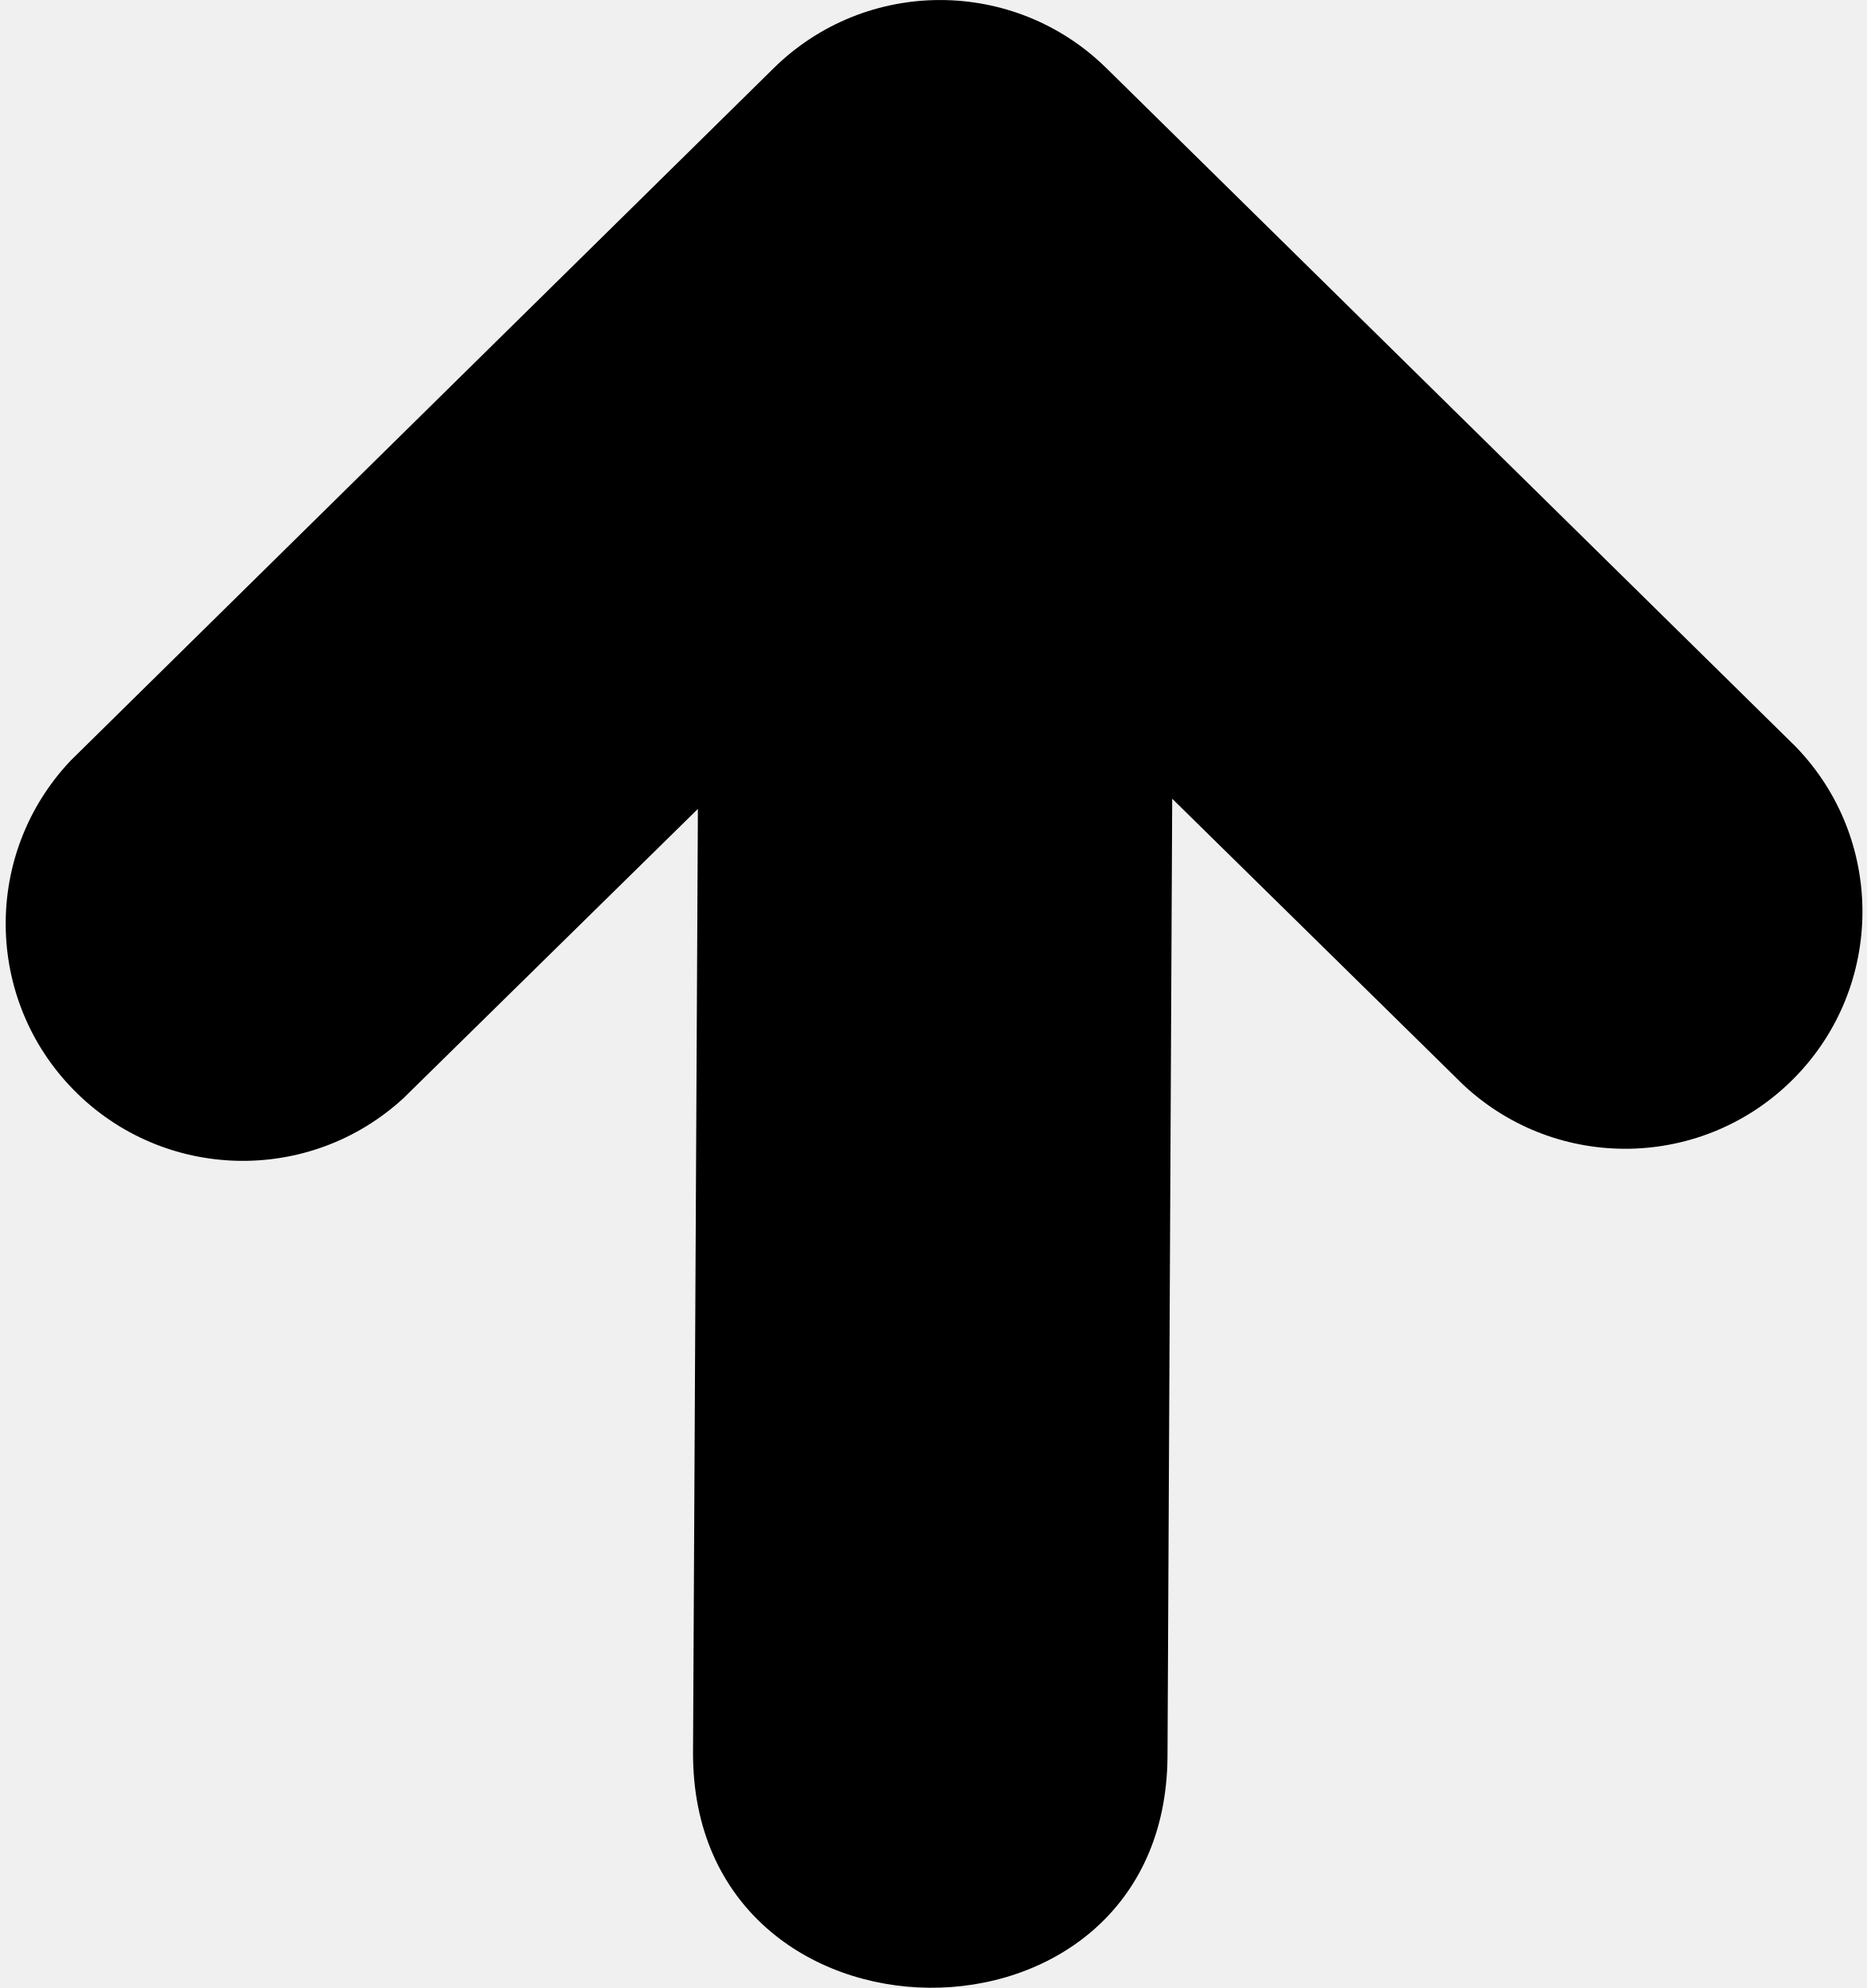
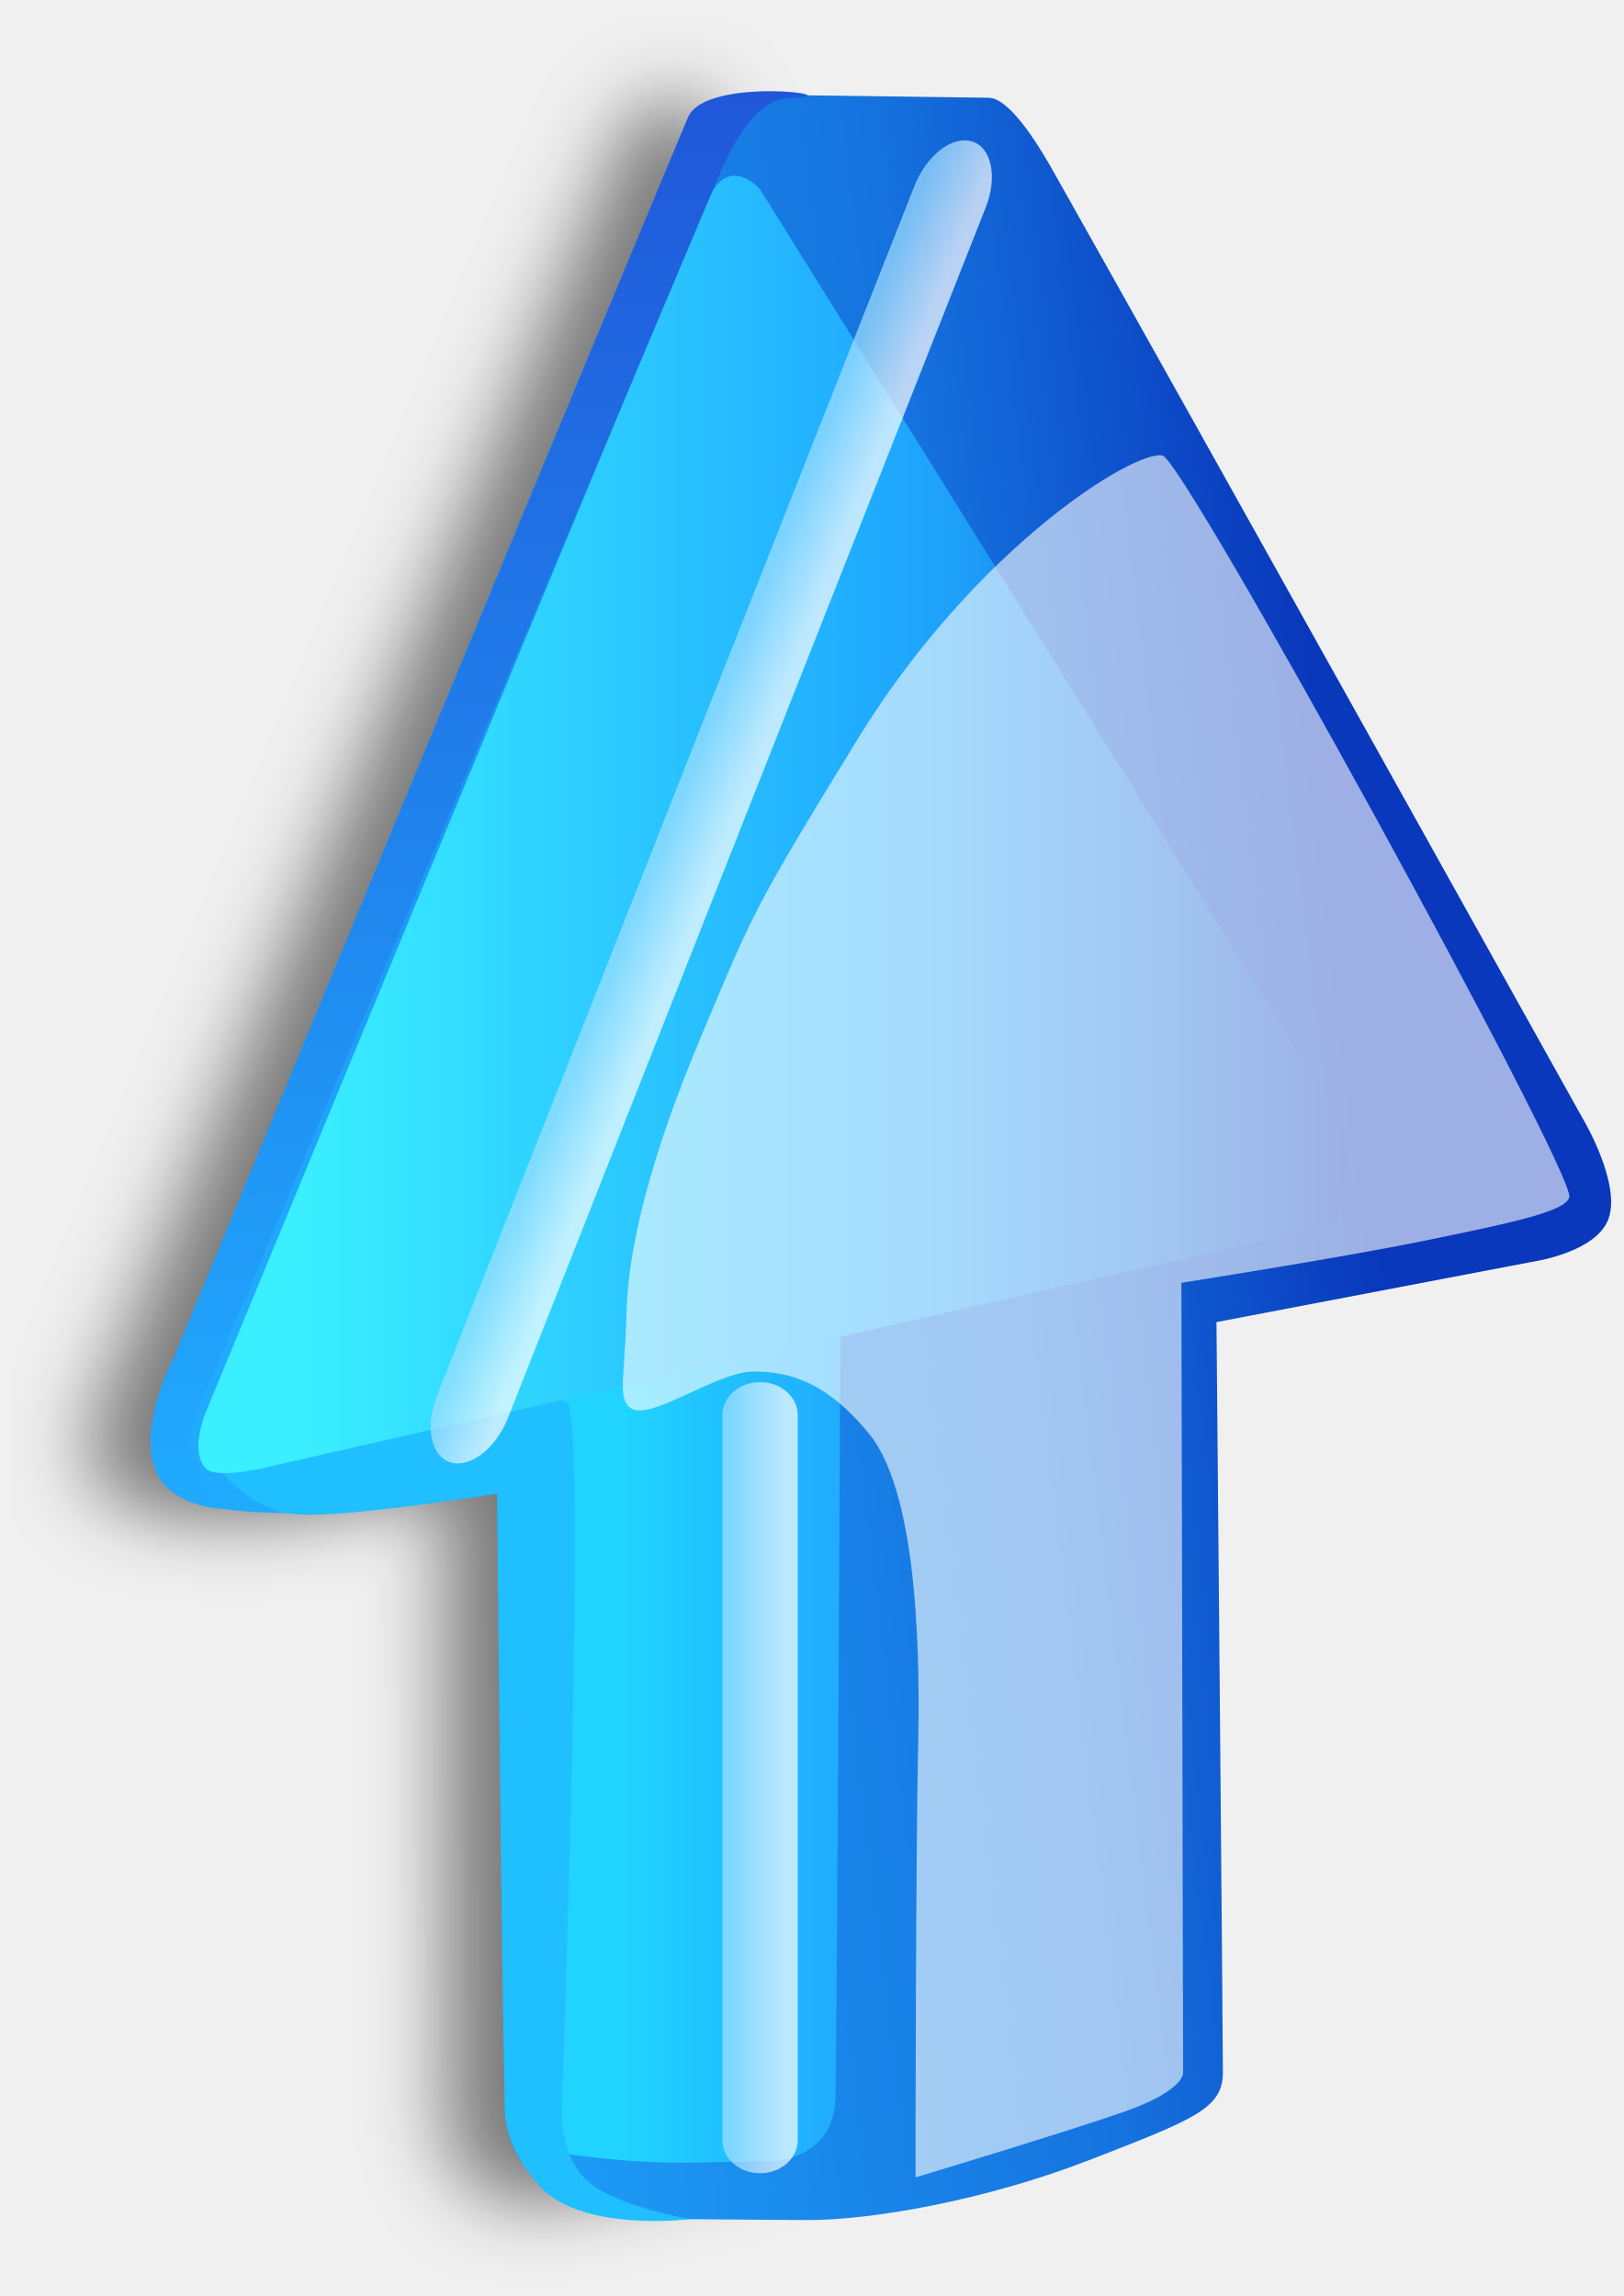
- <svg xmlns="http://www.w3.org/2000/svg" id="Layer_1" data-name="Layer 1" viewBox="0 0 115.4 122.88">
-   <path d="M24.94,67.88A14.66,14.66,0,0,1,4.38,47L47.83,4.21a14.66,14.66,0,0,1,20.56,0L111,46.15A14.66,14.66,0,0,1,90.46,67.06l-18-17.69-.29,59.17c-.1,19.28-29.42,19-29.33-.25L43.14,50,24.94,67.88Z" />
+ <svg xmlns="http://www.w3.org/2000/svg" xmlns:xlink="http://www.w3.org/1999/xlink" width="744.094" height="1052.362">
+   <defs>
+     <linearGradient id="a" x1="215.766" x2="222.843" y1="-278.127" y2="-212.742" gradientTransform="matrix(1 0 0 -1 -156 -197)" gradientUnits="userSpaceOnUse">
+       <stop offset="0" stop-color="#20abff" />
+       <stop offset=".584" stop-color="#1572de" />
+       <stop offset=".853" stop-color="#0938bc" />
+     </linearGradient>
+     <linearGradient id="b" x1="186.625" x2="186.625" y1="-258.702" y2="-248.506" gradientTransform="matrix(1 0 0 -1 -156 -197)" gradientUnits="userSpaceOnUse">
+       <stop offset="0" stop-color="#20d4ff" />
+       <stop offset="1" stop-color="#20adff" />
+     </linearGradient>
+     <linearGradient id="c" x1="237.369" x2="237.369" y1="-274.565" y2="-223.017" gradientTransform="matrix(1 0 0 -1 -156 -197)" gradientUnits="userSpaceOnUse">
+       <stop offset="0" stop-color="#3aefff" />
+       <stop offset=".548" stop-color="#20abff" />
+       <stop offset=".619" stop-color="#1ea1f9" />
+       <stop offset=".74" stop-color="#1986e9" />
+       <stop offset=".895" stop-color="#105ad0" />
+       <stop offset="1" stop-color="#0938bc" />
+     </linearGradient>
+     <linearGradient id="d" x1="199.029" x2="278.443" y1="-265.777" y2="-265.777" gradientTransform="matrix(1 0 0 -1 -156 -197)" gradientUnits="userSpaceOnUse">
+       <stop offset="0" stop-color="#20abff" />
+       <stop offset="1" stop-color="#2057d9" />
+     </linearGradient>
+     <linearGradient id="e" x1="183.967" x2="183.967" y1="-253.477" y2="-250.613" gradientTransform="matrix(1 0 0 -1 -156 -197)" gradientUnits="userSpaceOnUse">
+       <stop offset="0" stop-color="#a3e0ff" />
+       <stop offset="1" stop-color="#fff" />
+     </linearGradient>
+     <linearGradient id="f" x1="116.059" x2="116.059" y1="-316.234" y2="-313.371" gradientTransform="scale(1 -1) rotate(19.118 -664.7568 -285.2759)" gradientUnits="userSpaceOnUse">
+       <stop offset="0" stop-color="#a3e0ff" />
+       <stop offset="1" stop-color="#fff" />
+     </linearGradient>
+     <linearGradient xlink:href="#a" id="h" x1="215.766" x2="222.843" y1="-278.127" y2="-212.742" gradientTransform="matrix(0 -8.18186 -9.16965 0 -1912.838 2319.982)" gradientUnits="userSpaceOnUse" />
+     <linearGradient xlink:href="#b" id="i" x1="186.625" x2="186.625" y1="-258.702" y2="-248.506" gradientTransform="matrix(0 -8.18186 -9.16965 0 -1912.838 2319.982)" gradientUnits="userSpaceOnUse" />
+     <linearGradient xlink:href="#c" id="j" x1="237.369" x2="237.369" y1="-274.565" y2="-223.017" gradientTransform="matrix(0 -8.18186 -9.16965 0 -1912.838 2319.982)" gradientUnits="userSpaceOnUse" />
+     <linearGradient xlink:href="#d" id="k" x1="199.029" x2="278.443" y1="-265.777" y2="-265.777" gradientTransform="matrix(0 -8.18186 -9.16965 0 -1912.838 2319.982)" gradientUnits="userSpaceOnUse" />
+     <linearGradient xlink:href="#e" id="l" x1="183.967" x2="183.967" y1="-253.477" y2="-250.613" gradientTransform="matrix(0 -8.18186 -9.16965 0 -1912.838 2319.982)" gradientUnits="userSpaceOnUse" />
+     <linearGradient xlink:href="#f" id="m" x1="116.059" x2="116.059" y1="-316.234" y2="-313.371" gradientTransform="matrix(-3.00306 -7.73022 -8.66348 2.67956 -1958.451 2107.992)" gradientUnits="userSpaceOnUse" />
+     <filter id="g" color-interpolation-filters="sRGB">
+       <feGaussianBlur in="SourceGraphic" stdDeviation="2" />
+     </filter>
+   </defs>
+   <path d="M7.333 54.584S75 39.25 121.877 57.971c.996 1.155.379 2.506-1.603 3.453-1.978.945-68.924 25.151-68.924 25.151s-3.244 1.307-4.803 1.264c-2.569-.069-4.087-.8-4.129-6.866-.027-3.962 1.748-10.556 1.748-10.556l-35.2-.062s-2.428.155-4.381-1.938C2.71 66.406 7.333 54.584 7.333 54.584z" enable-background="new" filter="url(#g)" opacity=".5" transform="matrix(0 -8.18186 -9.31448 0 860.2481 1043.612)" />
+   <path fill="url(#h)" d="M456.663 1016.865s-60.263.622-80.372.687c-28.857.098-80.344-8.959-127.476-27.573-47.132-18.606-60.061-23.523-60.061-40.067 0-16.544 2.888-343.933 2.888-343.933L49.476 578.399s-29.361-4.132-34.771-19.996c-5.41-15.856 10.811-44.117 10.811-44.117S205.351 186.464 265.036 78.921c4.869-8.787 19.119-33.955 29.361-34.118 17.01-.286 104.305-1.399 104.305-1.399s22.988-3.101 31.672 13.116c8.674 16.176 230.626 563.926 230.626 563.926s12.003 26.55 11.609 39.306c-.642 21.027-7.336 33.439-62.959 33.783-36.33.229-93.475-8.959-93.475-8.959l-3.87 282.667s1.421 19.866-17.771 35.845c-18.468 15.333-37.871 13.778-37.871 13.778z" transform="matrix(-1.0158 0 0 1 752.15 0)" />
+   <path fill="url(#i)" d="m496.459 638.912.779 331.611-11.609 16.552s-28.573 4.827-60.254 4.132c-31.681-.695-31.681-.687-31.681-.687s-29.352.687-30.131-28.956c-.779-29.643-2.32-366.76-2.32-366.76l135.216 44.108z" transform="matrix(-1.0158 0 0 1 752.15 0)" />
+   <path fill="#20bfff" d="M316.329 1017.135s-49.469 6.202-68.881-14.997c-9.911-10.833-15.863-24.12-16.105-34.298-1.565-70.323-3.53-283.264-3.53-283.264s-66.71 10.939-91.03 9.565c-21.153-1.203-35.423-19.816-35.423-19.816s53.176-8.82 76.528-15.775c21.964-6.545 71.6-23.425 82.107-15.595 9.035 6.717-2.524 321.784-2.524 321.784s-1.863 23.956 12.854 35.853c13.683 11.054 46.004 16.544 46.004 16.544z" />
+   <path fill="url(#j)" d="m615.445 671.394-477.491-110.308-7.73-38.61L397.556 86.784s13.92-16.544 23.181 4.14c9.271 20.667 227.141 557.046 227.141 557.046s6.886 16.904 0 24.824c-5.392 6.185-32.433-1.399-32.433-1.399z" transform="matrix(-1.0158 0 0 1 752.15 0)" />
+   <path fill="url(#k)" d="M649.061 641.228S424.514 100.644 418.994 87.455c-5.538-13.263-16.515-42.014-34.615-42.521-31.855-.908 37.531-10.35 45.656 8.738 6.648 15.627 232.561 569.801 232.561 569.801s10.05 18.262 9.839 38.774c-.266 29.299-32.827 29.299-32.827 29.299s15.24-21.371 15.24-29.643-5.786-20.676-5.786-20.676z" transform="matrix(-1.0158 0 0 1 752.15 0)" />
+   <path fill="#fff" d="M419.543 997.998s69.262-20.856 95.362-29.995c28.53-9.99 27.273-18.098 27.273-18.098l-.782-361.941s74.236-11.651 111.448-19.301c36.885-7.585 64.847-13.14 66.319-19.988 2.515-11.684-176.295-337.641-186.411-339.883-12.798-2.831-85.861 42.284-139.699 129.952-48.268 78.595-47.886 79.626-71.423 135.483-23.538 55.841-33.746 97.2-34.529 127.539-.782 30.33-4.424 39.723 2.366 43.863 8.988 5.49 39.242-16.977 55.71-16.977 15.741 0 33.066 3.968 53.167 28.612 23.351 28.604 23.212 108.434 22.364 145.285-1.053 46.784-1.164 195.448-1.164 195.448z" enable-background="new" opacity=".6" />
+   <path fill="url(#l)" d="M397.556 633.471c9.381 0 17.001 6.791 17.001 15.169v332.298c0 8.37-7.592 15.169-17.001 15.169-9.381 0-17.001-6.791-17.001-15.169V648.641c0-8.378 7.62-15.169 17.001-15.169z" enable-background="new" opacity=".7" transform="matrix(-1.0158 0 0 1 752.15 0)" />
+   <path fill="url(#m)" d="M301.971 64.799c8.876-2.741 20.448 6.349 25.895 20.348L543.399 639.968c5.438 13.983 2.659 27.548-6.226 30.297-8.867 2.733-20.448-6.382-25.886-20.356L295.745 95.072c-5.438-13.983-2.65-27.524 6.226-30.273z" enable-background="new" opacity=".7" transform="matrix(-1.0158 0 0 1 752.15 0)" />
</svg>
